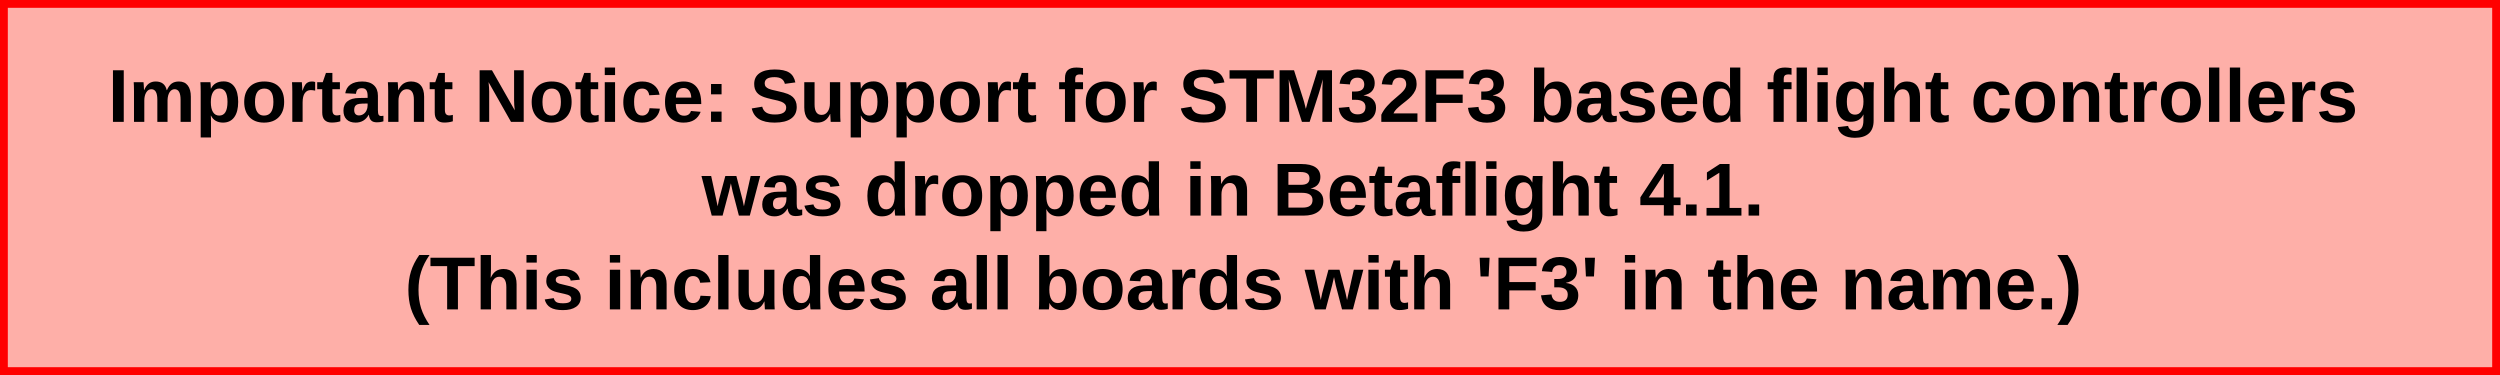
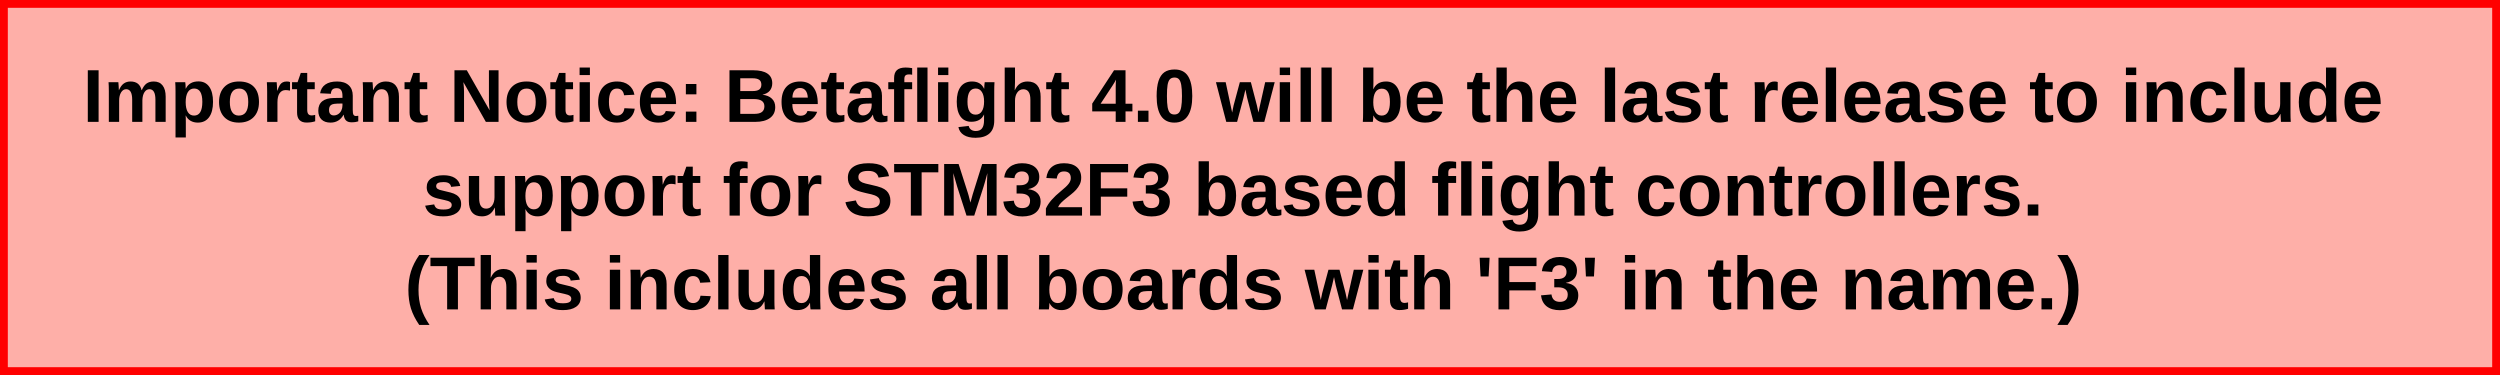
<svg xmlns="http://www.w3.org/2000/svg" width="800px" height="120px" viewBox="0 0  800 120" preserveAspectRatio="xMidYMid meet">
  <rect id="svgEditorBackground" x="0" y="0" width="800" height="120" style="fill: none; stroke: none;" />
  <text style="fill:black;font-family:Arial;font-size:20px;" x="283" y="144" id="e1_texte" />
  <rect x="0" y="0" style="fill:#feafa8;stroke:red;stroke-width:5px;" id="e2_rectangle" width="800" height="120" />
  <text style="fill: black; font-family: Arial; font-size:24px;font-weight:bold;" x="30" y="15" id="e3_texte" dx="0" dy="24">
-     <tspan x="397.898" style="text-anchor:middle;">Important Notice: Support for STM32F3 based flight controllers</tspan>
-     <tspan style="text-anchor:middle;" x="397.898" dy="1.25em">was dropped in Betaflight 4.1.</tspan>
+     <tspan x="397.898" style="text-anchor:middle;">Important Notice: Betaflight 4.0 will be the last release to include</tspan>
+     <tspan style="text-anchor:middle;" x="397.898" dy="1.25em">support for STM32F3 based flight controllers.</tspan>
    <tspan style="text-anchor:middle;" x="397.898" dy="1.25em">(This includes all boards with 'F3' in the name.)</tspan>
  </text>
</svg>
